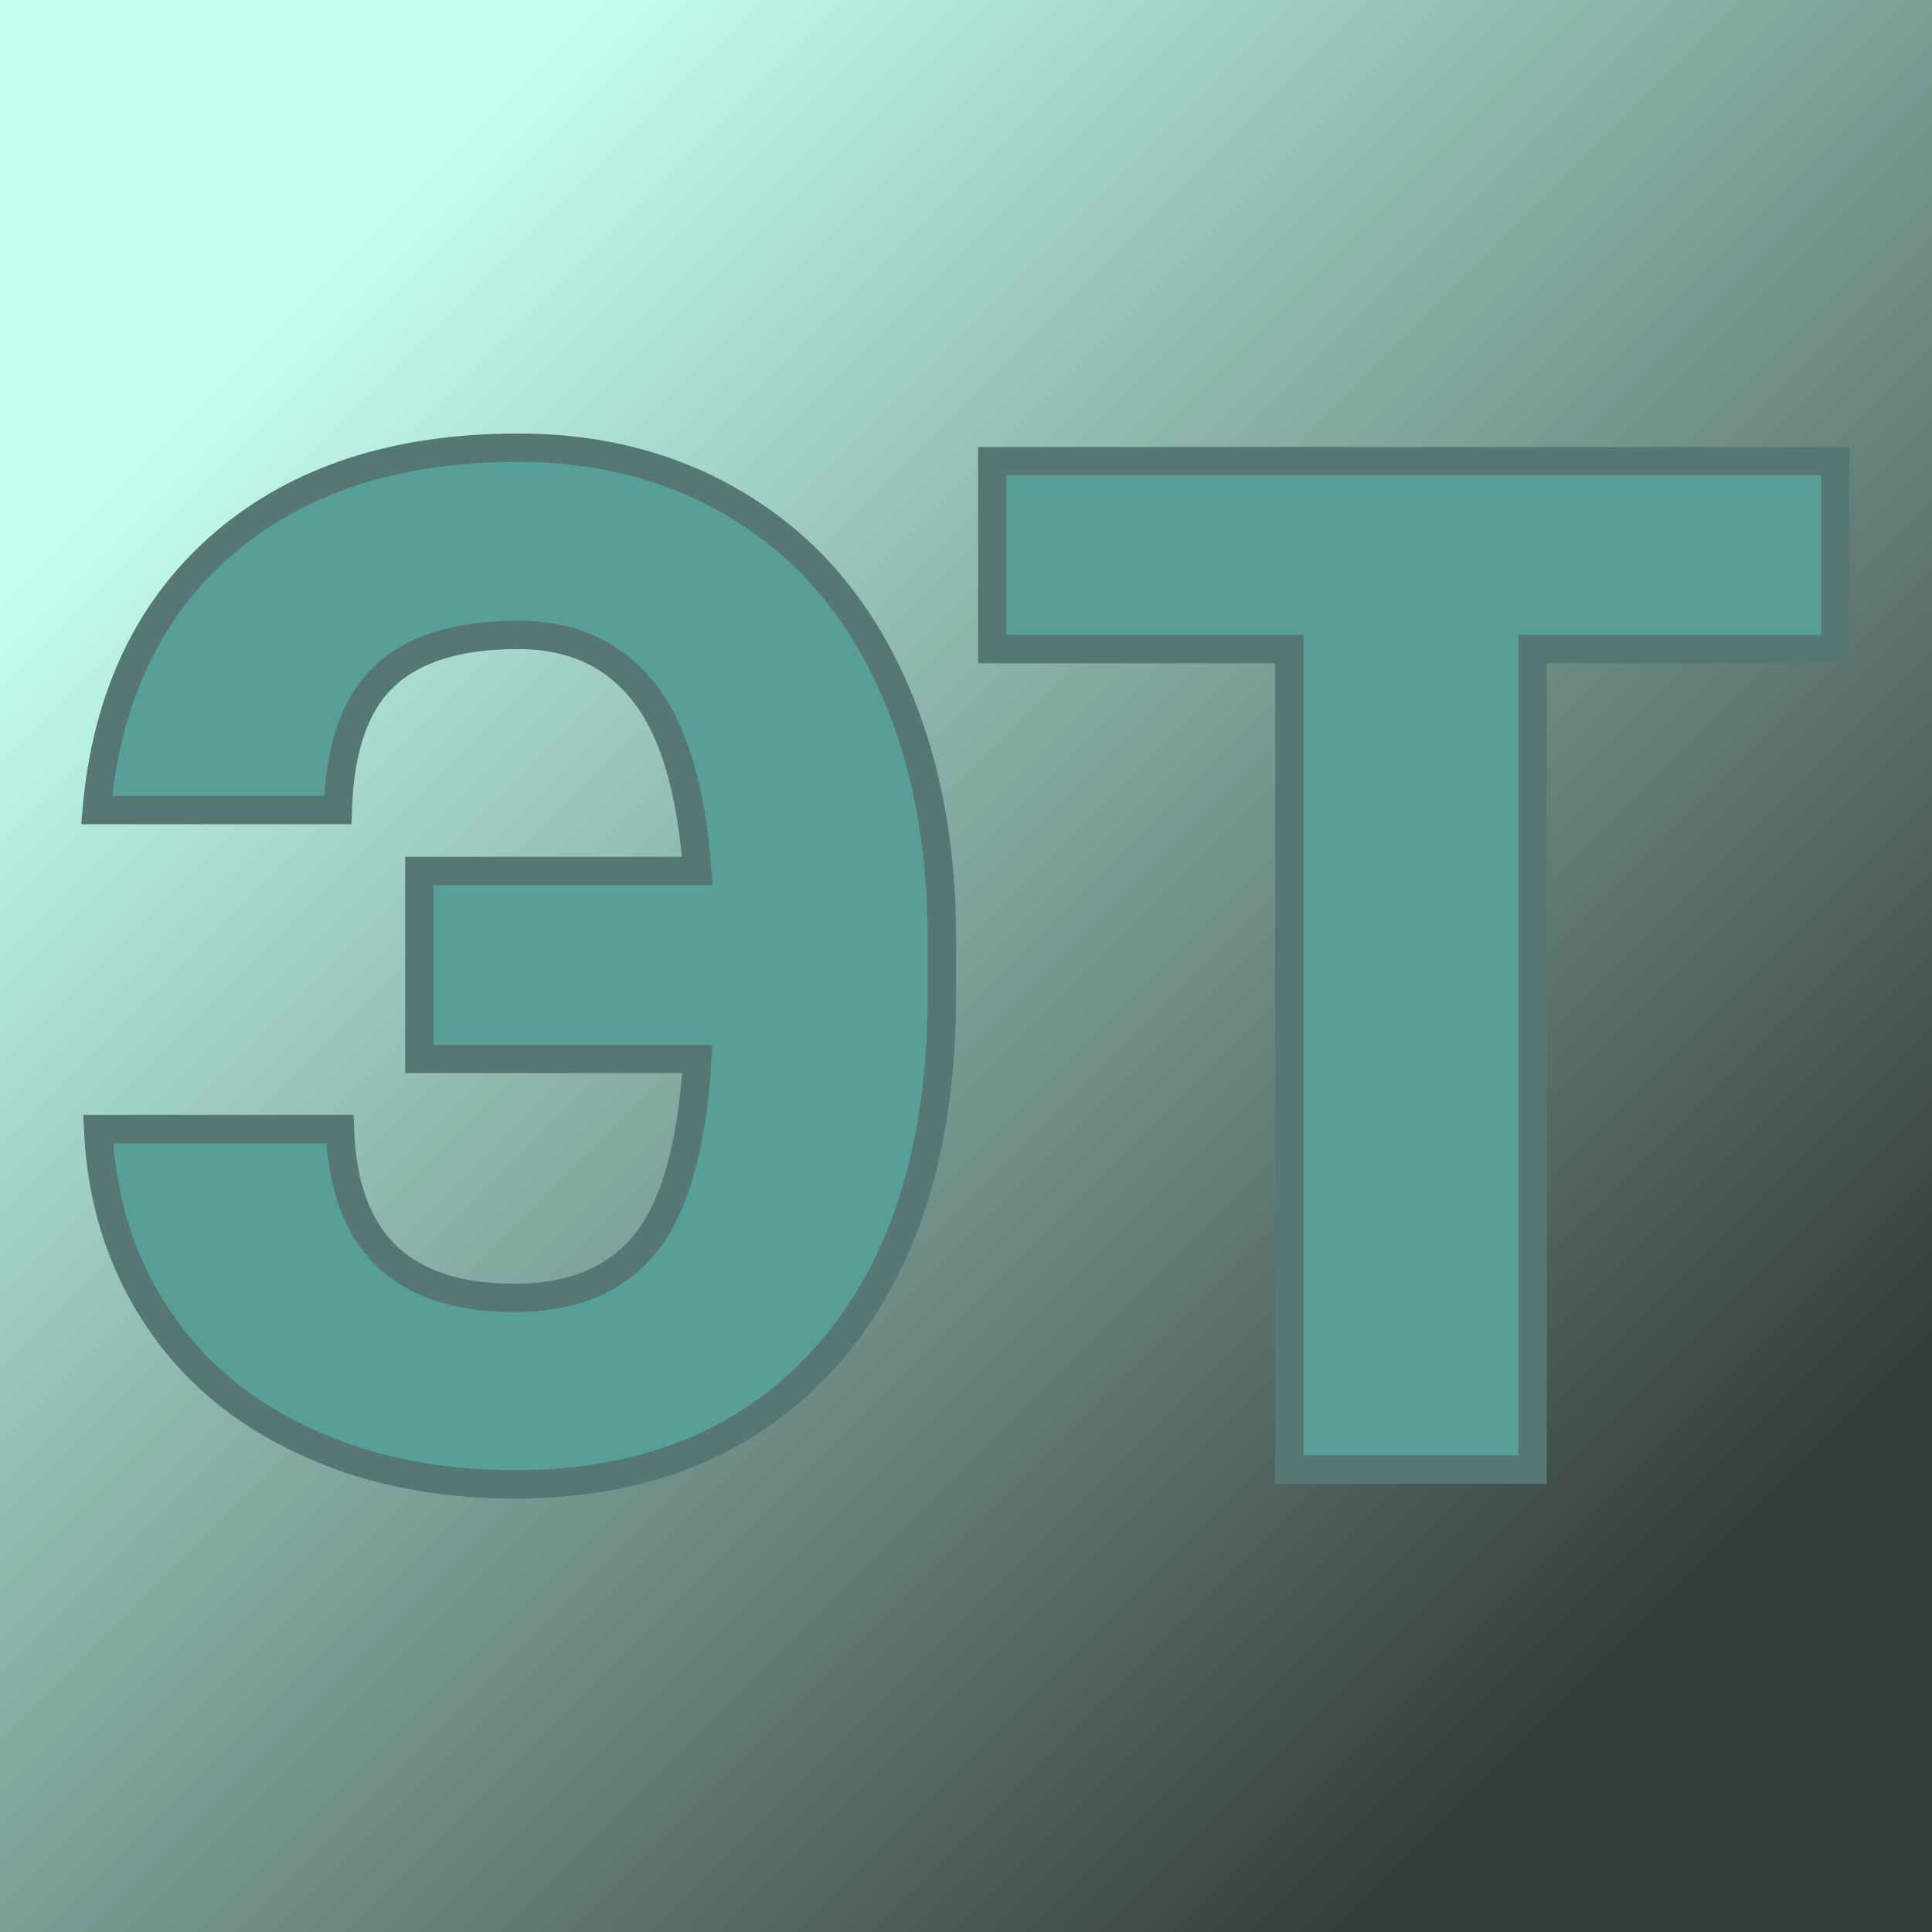
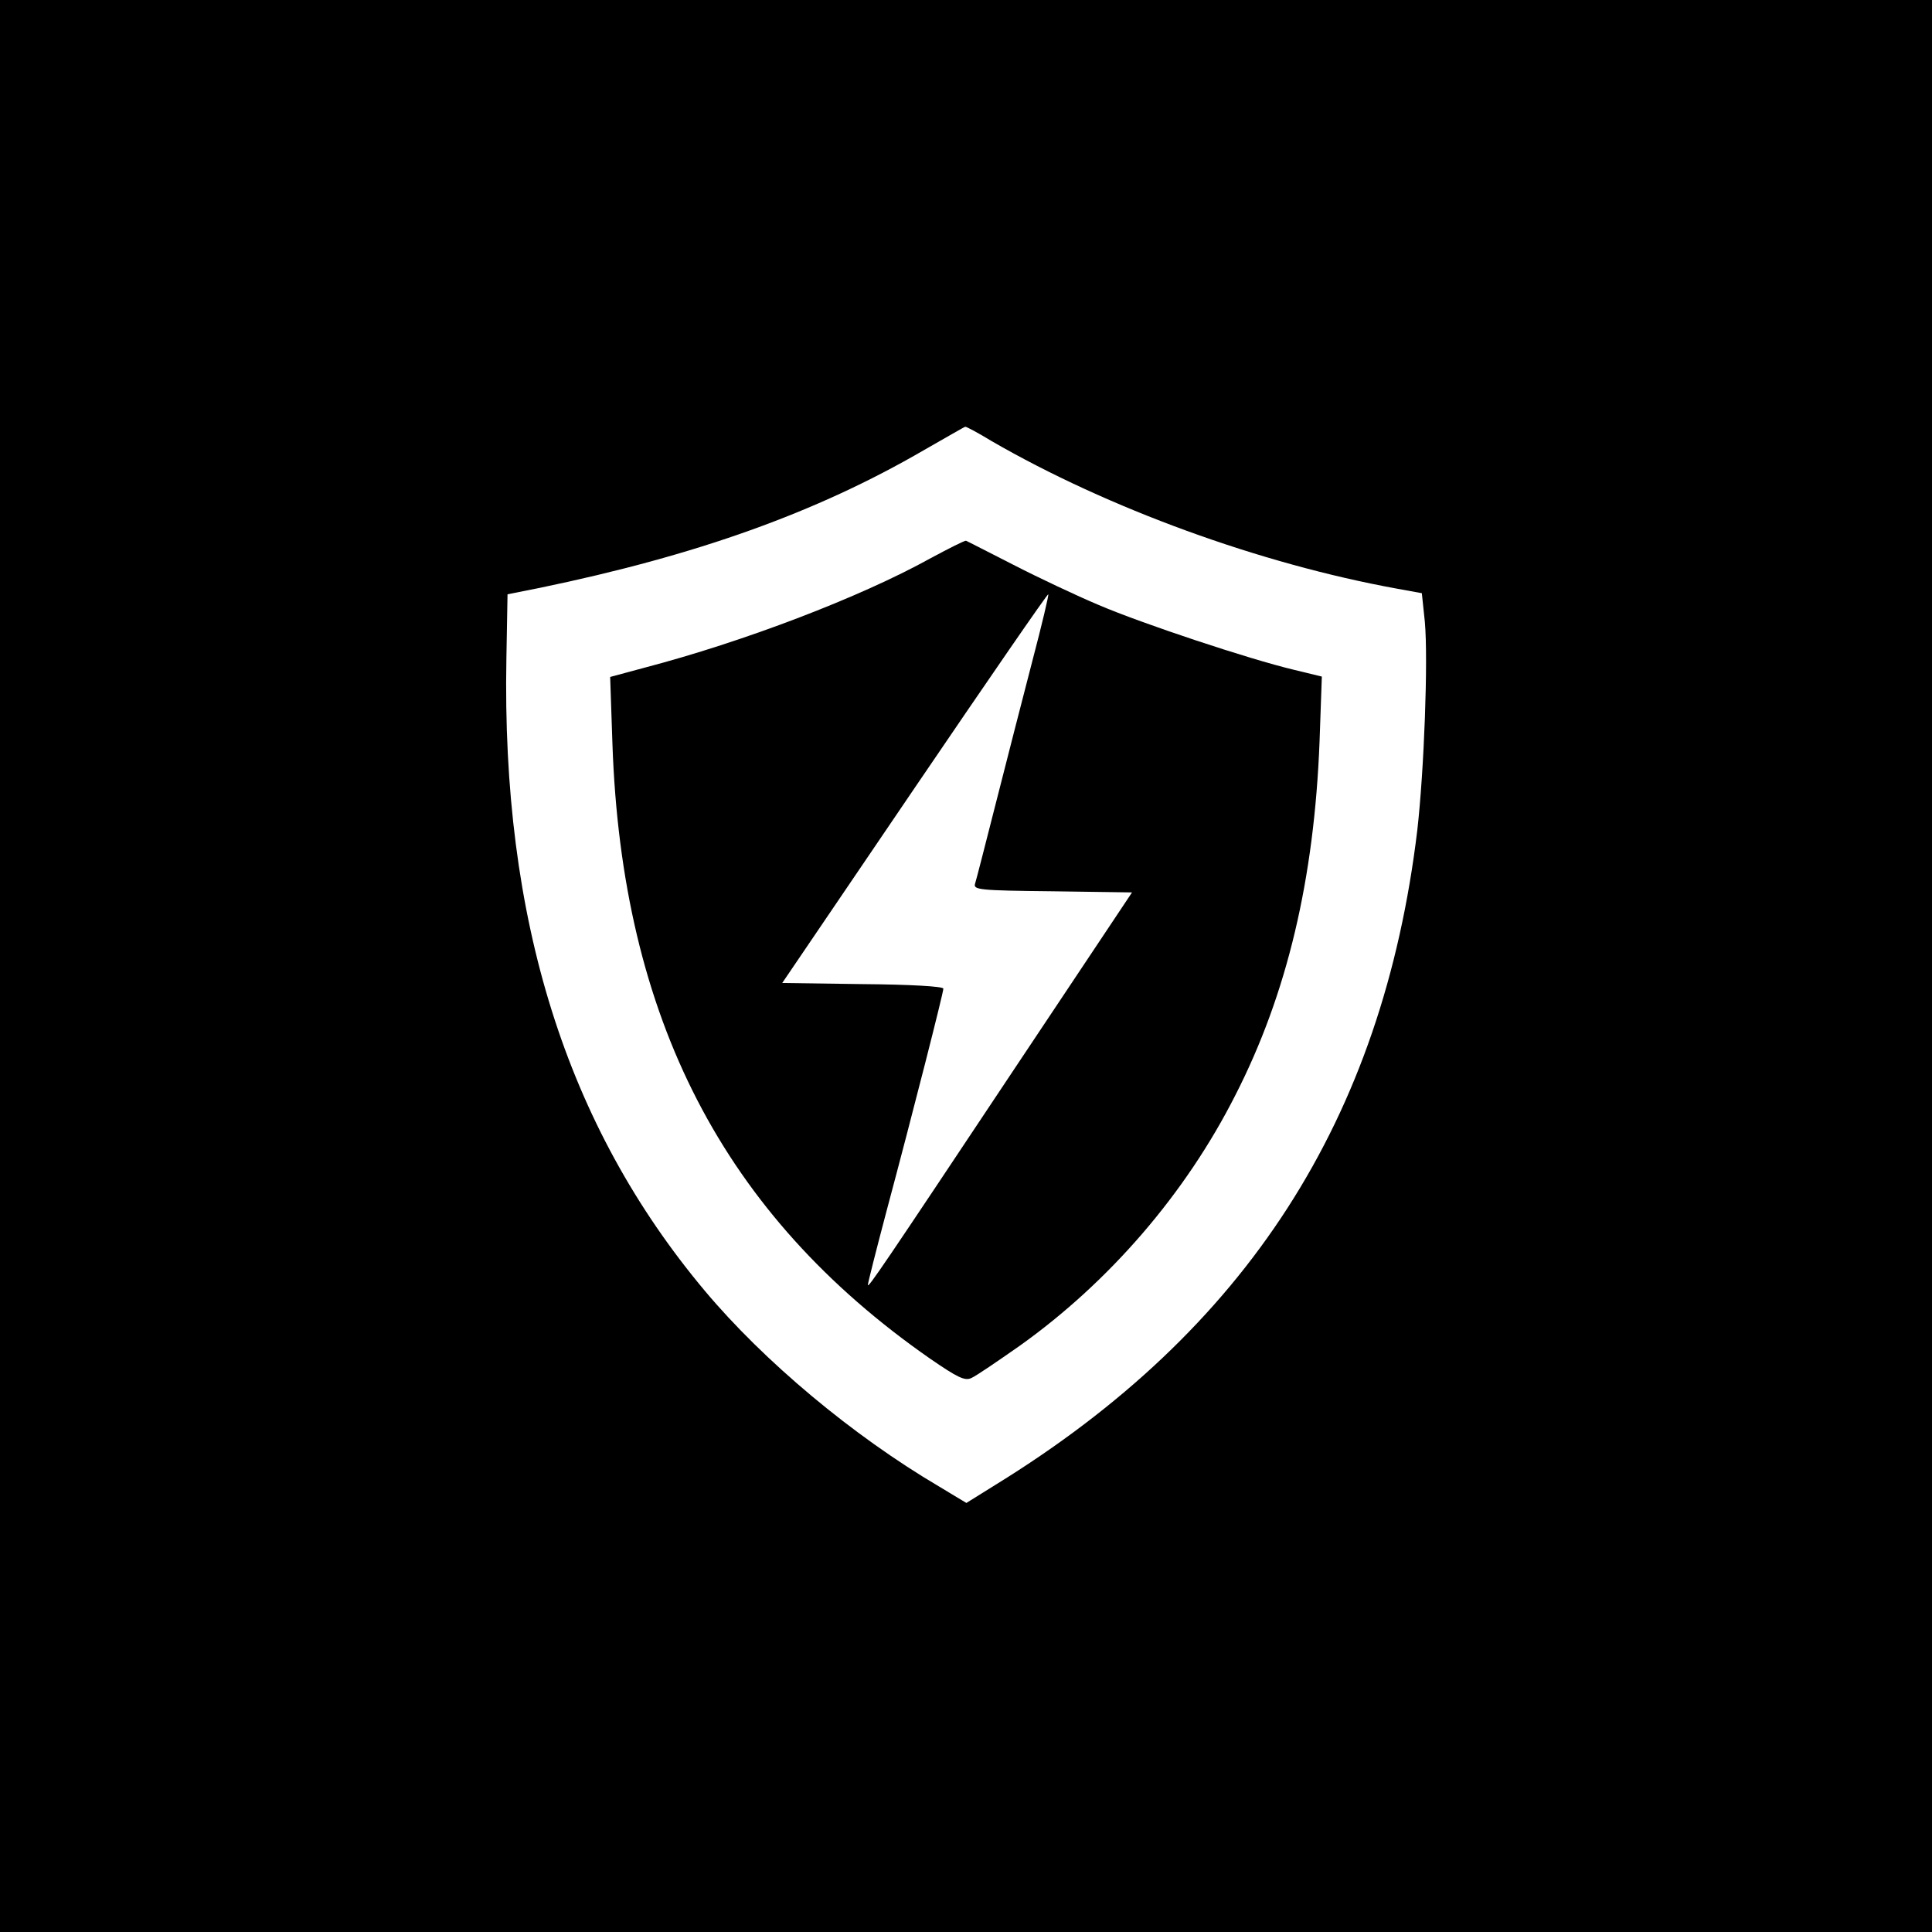
- <svg xmlns="http://www.w3.org/2000/svg" version="1.1" viewBox="0 0 200 200">
-   <rect width="200" height="200" fill="url('#gradient')" />
-   <defs>
-     <linearGradient id="gradient" gradientTransform="rotate(45 0.5 0.5)">
-       <stop offset="0%" stop-color="#c3ffef" />
-       <stop offset="100%" stop-color="#353e3c" />
-     </linearGradient>
-   </defs>
-   <g>
-     <g fill="#579f97" transform="matrix(7.340502,0,0,7.340502,8.907145,152.1221)" stroke="#567773" stroke-width="0.4">
-       <path d="M0.17-4.80L3.58-4.80Q3.66-2.42 6.04-2.42L6.04-2.42Q7.27-2.42 7.89-3.19Q8.51-3.96 8.62-5.79L8.62-5.79L4.70-5.79L4.70-8.44L8.62-8.44Q8.49-10.20 7.85-10.98Q7.22-11.77 6.09-11.77L6.09-11.77Q4.83-11.77 4.21-11.19Q3.59-10.61 3.55-9.30L3.55-9.30L0.15-9.30Q0.36-11.69 1.93-13.05Q3.51-14.41 6.09-14.41L6.09-14.41Q7.87-14.41 9.23-13.57Q10.60-12.73 11.33-11.16Q12.07-9.58 12.07-7.48L12.07-7.48L12.07-6.71Q12.07-3.45 10.46-1.62Q8.85 0.21 6.04 0.21L6.04 0.21Q4.36 0.21 3.04-0.42Q1.73-1.04 0.99-2.17Q0.24-3.31 0.17-4.80L0.17-4.80ZM24.67-14.22L24.67-11.57L20.40-11.57L20.40 0L16.97 0L16.97-11.57L12.78-11.57L12.78-14.22L24.67-14.22Z" />
-     </g>
+ <svg xmlns="http://www.w3.org/2000/svg" version="1.0" width="512pt" height="512pt" viewBox="0 0 512 512" preserveAspectRatio="xMidYMid meet">
+   <g transform="translate(0,512) scale(0.1,-0.1)" fill="#000000" stroke="none">
+     <path d="M0 2560 l0 -2560 2560 0 2560 0 0 2560 0 2560 -2560 0 -2560 0 0 -2560z m2628 1391 c308 -178 711 -325 1074 -391 l66 -12 8 -76 c9 -100 -2 -394 -20 -552 -92 -766 -452 -1325 -1118 -1735 l-77 -48 -73 44 c-229 135 -464 332 -620 518 -368 439 -539 984 -526 1676 l3 170 85 17 c415 86 733 199 1020 366 58 33 106 61 108 61 2 1 34 -16 70 -38z" />
+     <path d="M2465 3640 c-186 -103 -495 -221 -759 -290 l-89 -24 6 -177 c25 -727 294 -1248 841 -1629 74 -51 93 -60 110 -52 12 5 69 44 129 86 237 169 439 403 571 664 137 268 209 572 223 938 l6 171 -74 18 c-118 28 -404 123 -518 172 -57 24 -159 72 -225 106 -67 34 -123 63 -126 64 -3 1 -45 -20 -95 -47z m271 -271 c-25 -96 -68 -264 -96 -374 -28 -110 -53 -208 -56 -217 -5 -16 11 -18 205 -20 l211 -3 -306 -459 c-358 -538 -394 -591 -394 -581 0 5 22 92 49 194 72 269 151 580 151 591 0 6 -88 11 -214 12 l-213 3 351 517 c193 284 352 515 354 513 2 -1 -17 -81 -42 -176z" />
  </g>
</svg>
